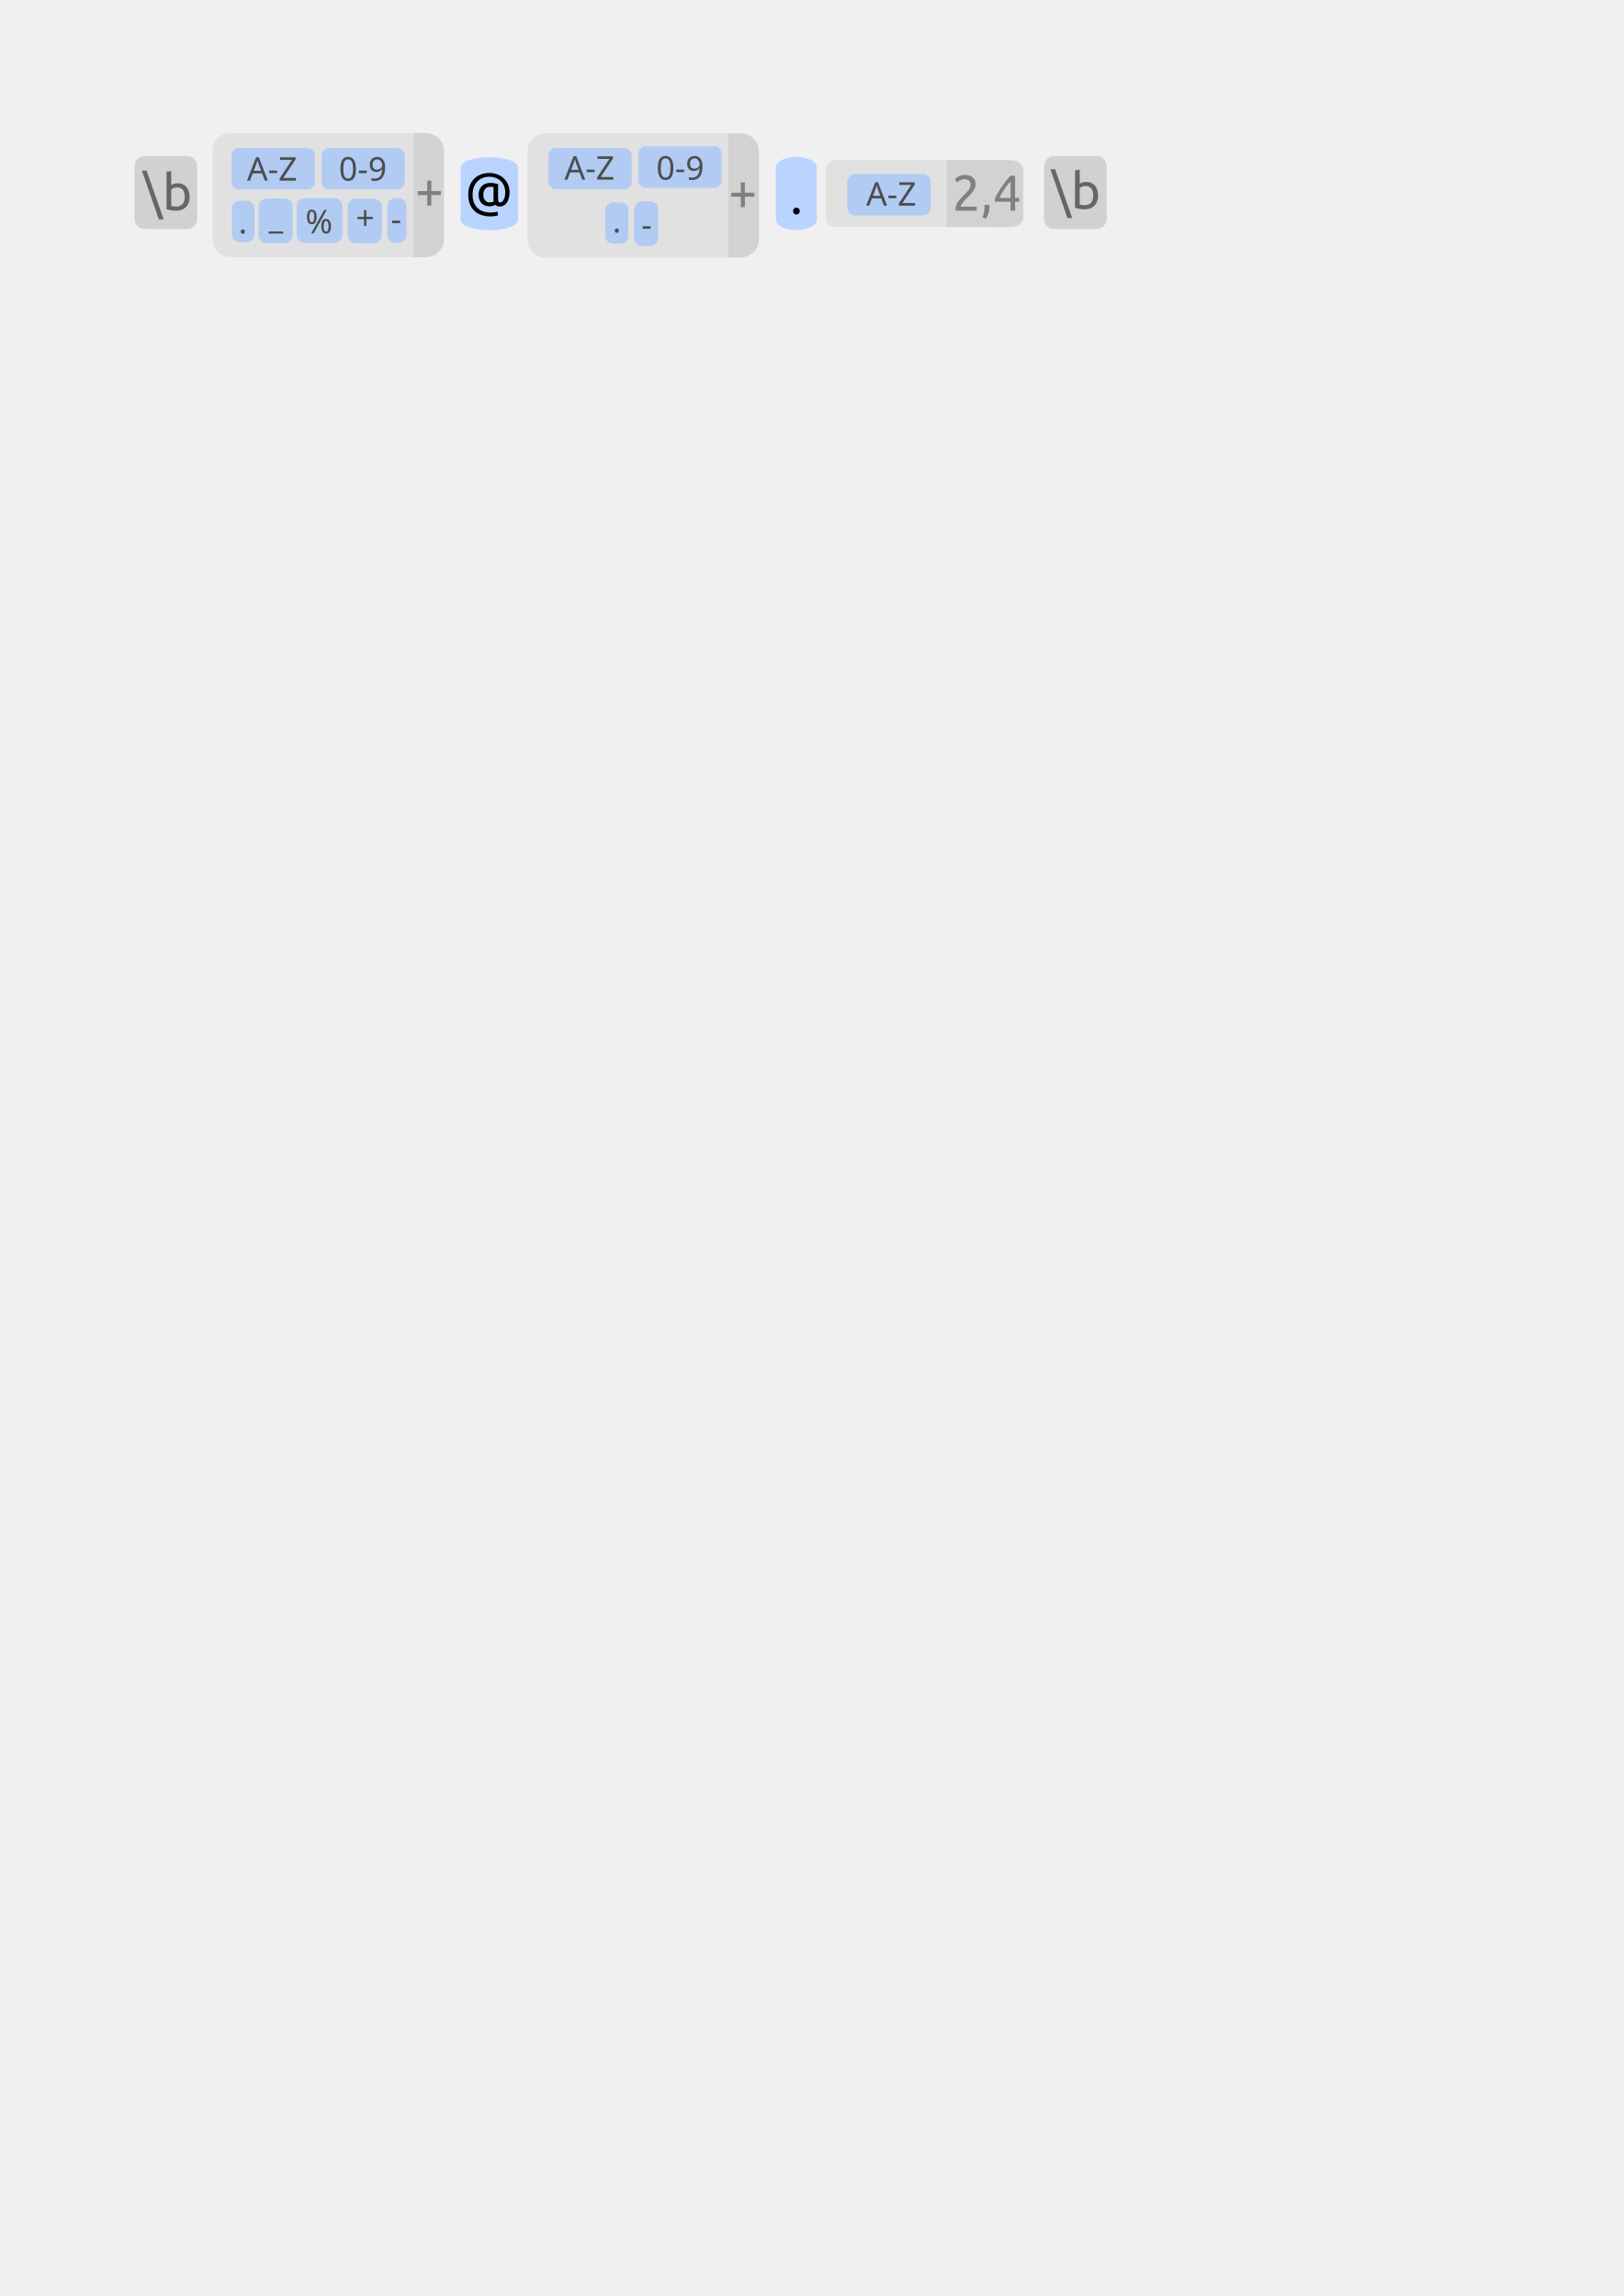
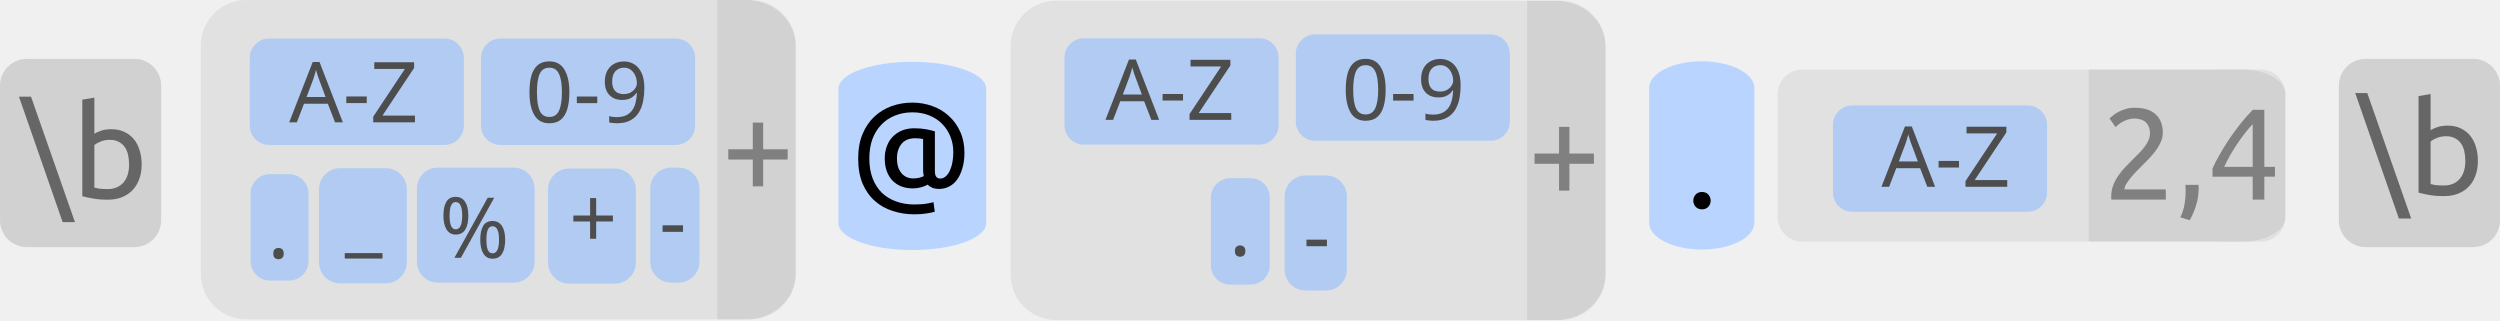
- <svg xmlns="http://www.w3.org/2000/svg" width="210mm" height="297mm" viewBox="0 0 744.094 1052.362" id="svg5307" version="1.1">
+ <svg xmlns="http://www.w3.org/2000/svg" width="125.737mm" height="16.101mm" viewBox="0 0 445.523 57.051" id="svg5307" version="1.1">
  <defs id="defs5309" />
-   <g id="layer1">
+   <g id="layer1" transform="translate(-61.651,-60.97969)">
    <g style="font-style:normal;font-variant:normal;font-weight:normal;font-stretch:normal;font-size:24px;line-height:125%;font-family:Ubuntu;-inkscape-font-specification:Ubuntu;letter-spacing:0px;word-spacing:0px;fill:#000000;fill-opacity:1;stroke:none" id="g4042" transform="translate(-32.68878,-566.0832)">
      <rect ry="8.111" y="627.063" x="130.122" height="56.909" width="106.021" id="rect4076-8-8-0" style="font-style:normal;font-variant:normal;font-weight:normal;font-stretch:normal;font-size:24px;line-height:125%;font-family:Ubuntu;-inkscape-font-specification:Ubuntu;letter-spacing:0px;word-spacing:0px;fill:#e1e1e1;fill-opacity:1;stroke:#ffffff;stroke-width:0;stroke-miterlimit:4;stroke-dasharray:none;stroke-opacity:1" />
      <g id="g4183-4-0" transform="matrix(0.4862474,0,0,0.6706803,104.9853,410.1078)" style="font-style:normal;font-variant:normal;font-weight:normal;font-stretch:normal;font-size:24px;line-height:125%;font-family:Ubuntu;-inkscape-font-specification:Ubuntu;letter-spacing:0px;word-spacing:0px;fill:#b3b3b3;fill-opacity:1;stroke:none">
        <path id="rect4076-8-3-27" d="m 240.996,323.485 0,84.875 10.294,0 c 10.218,0 18.444,-5.394 18.444,-12.094 l 0,-60.688 c 0,-6.7 -8.226,-12.094 -18.444,-12.094 l -10.294,0 z" style="font-style:normal;font-variant:normal;font-weight:normal;font-stretch:normal;font-size:24px;line-height:125%;font-family:Ubuntu;-inkscape-font-specification:Ubuntu;letter-spacing:0px;word-spacing:0px;opacity:0.327;fill:#b3b3b3;fill-opacity:1;stroke:#ffffff;stroke-width:0;stroke-miterlimit:4;stroke-dasharray:none;stroke-opacity:1" />
      </g>
      <rect ry="4.371" y="639.457" x="411.138" height="30.672" width="90.469" id="rect4076-8-6-3-4" style="font-style:normal;font-variant:normal;font-weight:normal;font-stretch:normal;font-size:24px;line-height:125%;font-family:Ubuntu;-inkscape-font-specification:Ubuntu;letter-spacing:0px;word-spacing:0px;fill:#e1e1e1;fill-opacity:1;stroke:#ffffff;stroke-width:0;stroke-miterlimit:4;stroke-dasharray:none;stroke-opacity:1" />
      <rect ry="8.111" y="627.19" x="274.438" height="56.909" width="106.021" id="rect4076-8-2-3" style="font-style:normal;font-variant:normal;font-weight:normal;font-stretch:normal;font-size:24px;line-height:125%;font-family:Ubuntu;-inkscape-font-specification:Ubuntu;letter-spacing:0px;word-spacing:0px;fill:#e1e1e1;fill-opacity:1;stroke:#ffffff;stroke-width:0;stroke-miterlimit:4;stroke-dasharray:none;stroke-opacity:1" />
      <g id="g4183-2-6" transform="matrix(0.4862474,0,0,0.6706803,249.3018,410.2346)" style="font-style:normal;font-variant:normal;font-weight:normal;font-stretch:normal;font-size:24px;line-height:125%;font-family:Ubuntu;-inkscape-font-specification:Ubuntu;letter-spacing:0px;word-spacing:0px;fill:#b3b3b3;fill-opacity:1;stroke:none">
        <path id="rect4076-8-3-6-0" d="m 240.996,323.485 0,84.875 10.294,0 c 10.218,0 18.444,-5.394 18.444,-12.094 l 0,-60.688 c 0,-6.7 -8.226,-12.094 -18.444,-12.094 l -10.294,0 z" style="font-style:normal;font-variant:normal;font-weight:normal;font-stretch:normal;font-size:24px;line-height:125%;font-family:Ubuntu;-inkscape-font-specification:Ubuntu;letter-spacing:0px;word-spacing:0px;opacity:0.327;fill:#b3b3b3;fill-opacity:1;stroke:#ffffff;stroke-width:0;stroke-miterlimit:4;stroke-dasharray:none;stroke-opacity:1" />
      </g>
      <g id="g4183-0-5-9-5-1-1" transform="matrix(1.397989,0,0,0.3953514,-211.2868,588.5316)" style="font-style:normal;font-variant:normal;font-weight:normal;font-stretch:normal;font-size:24px;line-height:125%;font-family:Ubuntu;-inkscape-font-specification:Ubuntu;letter-spacing:0px;word-spacing:0px;fill:#9bc3ff;fill-opacity:1;stroke:none">
        <rect ry="12.094" y="125.321" x="325.498" height="84.853" width="18.842" id="rect4076-8-1-4-8-4-4-5" style="font-style:normal;font-variant:normal;font-weight:normal;font-stretch:normal;font-size:24px;line-height:125%;font-family:Ubuntu;-inkscape-font-specification:Ubuntu;letter-spacing:0px;word-spacing:0px;fill:#b9d5ff;fill-opacity:1;stroke:#ffffff;stroke-width:0;stroke-miterlimit:4;stroke-dasharray:none;stroke-opacity:1" />
      </g>
      <g transform="translate(-31.90638,176.2563)" id="g4325">
        <path id="rect4076-8-3-1-5-2" d="m 521.59,463.197 0,30.68 4.271,0 c 4.24,0 7.653,-1.95 7.653,-4.372 l 0,-21.937 c 0,-2.422 -3.413,-4.372 -7.653,-4.372 l -4.271,0 z" style="font-style:normal;font-variant:normal;font-weight:normal;font-stretch:normal;font-size:24px;line-height:125%;font-family:Ubuntu;-inkscape-font-specification:Ubuntu;letter-spacing:0px;word-spacing:0px;opacity:0.327;fill:#b3b3b3;fill-opacity:1;stroke:#ffffff;stroke-width:0;stroke-miterlimit:4;stroke-dasharray:none;stroke-opacity:1" />
        <rect style="font-style:normal;font-variant:normal;font-weight:normal;font-stretch:normal;font-size:24px;line-height:125%;font-family:Ubuntu;-inkscape-font-specification:Ubuntu;letter-spacing:0px;word-spacing:0px;opacity:0.327;fill:#b3b3b3;fill-opacity:1;stroke:#ffffff;stroke-width:0;stroke-miterlimit:4;stroke-dasharray:none;stroke-opacity:1" id="rect4909-8-1" width="23.126" height="30.614" x="498.469" y="463.218" ry="0" />
      </g>
      <rect ry="4.781" y="637.552" x="511.14" height="33.547" width="28.723" id="rect4076-8-1-4-7-7-2" style="font-style:normal;font-variant:normal;font-weight:normal;font-stretch:normal;font-size:24px;line-height:125%;font-family:Ubuntu;-inkscape-font-specification:Ubuntu;letter-spacing:0px;word-spacing:0px;fill:#d1d1d1;fill-opacity:1;stroke:#ffffff;stroke-width:0;stroke-miterlimit:4;stroke-dasharray:none;stroke-opacity:1" />
      <g id="g4183-0-5-9-5-1-1-1" transform="matrix(0.9958965,0,0,0.3953515,64.0618,588.4408)" style="font-style:normal;font-variant:normal;font-weight:normal;font-stretch:normal;font-size:24px;line-height:125%;font-family:Ubuntu;-inkscape-font-specification:Ubuntu;letter-spacing:0px;word-spacing:0px;fill:#9bc3ff;fill-opacity:1;stroke:none">
        <rect ry="12.094" y="125.321" x="325.498" height="84.853" width="18.842" id="rect4076-8-1-4-8-4-4-5-8" style="font-style:normal;font-variant:normal;font-weight:normal;font-stretch:normal;font-size:24px;line-height:125%;font-family:Ubuntu;-inkscape-font-specification:Ubuntu;letter-spacing:0px;word-spacing:0px;fill:#b9d5ff;fill-opacity:1;stroke:#ffffff;stroke-width:0;stroke-miterlimit:4;stroke-dasharray:none;stroke-opacity:1" />
      </g>
      <rect style="font-style:normal;font-variant:normal;font-weight:normal;font-stretch:normal;font-size:24px;line-height:125%;font-family:Ubuntu;-inkscape-font-specification:Ubuntu;letter-spacing:0px;word-spacing:0px;fill:#d1d1d1;fill-opacity:1;stroke:#ffffff;stroke-width:0;stroke-miterlimit:4;stroke-dasharray:none;stroke-opacity:1" id="rect6235" width="28.723" height="33.547" x="94.34" y="637.552" ry="4.781" />
    </g>
    <path style="font-style:normal;font-variant:normal;font-weight:normal;font-stretch:normal;font-size:24px;line-height:125%;font-family:Ubuntu;-inkscape-font-specification:Ubuntu;letter-spacing:0px;word-spacing:0px;fill:#000000;fill-opacity:1;stroke:none" d="m 366.508,96.738 c 0,0.416 -0.139,0.777 -0.416,1.085 -0.277,0.308 -0.654,0.462 -1.132,0.462 -0.477,0 -0.854,-0.154 -1.132,-0.462 -0.277,-0.308 -0.416,-0.67 -0.416,-1.085 0,-0.416 0.139,-0.777 0.416,-1.085 0.277,-0.308 0.654,-0.462 1.132,-0.462 0.477,0 0.854,0.154 1.132,0.462 0.277,0.308 0.416,0.67 0.416,1.085" id="path3820-1-5" />
    <g id="g3121-7" style="font-style:normal;font-variant:normal;font-weight:normal;font-stretch:normal;font-size:24px;line-height:125%;font-family:Ubuntu;-inkscape-font-specification:Ubuntu;letter-spacing:0px;word-spacing:0px;fill:#b1cbf3;fill-opacity:1;stroke:none" transform="translate(-67.93388,-402.1898)">
      <rect ry="3.449" y="470.042" x="174.093" height="18.954" width="38.151" id="rect4078-1-3" style="font-style:normal;font-variant:normal;font-weight:normal;font-stretch:normal;font-size:24px;line-height:125%;font-family:Ubuntu;-inkscape-font-specification:Ubuntu;letter-spacing:0px;word-spacing:0px;fill:#b1cbf3;fill-opacity:1;stroke:#ffffff;stroke-width:0;stroke-miterlimit:4;stroke-dasharray:none;stroke-opacity:1" />
      <rect ry="3.449" y="470.042" x="215.309" height="18.954" width="38.151" id="rect4078-1-0-0-2" style="font-style:normal;font-variant:normal;font-weight:normal;font-stretch:normal;font-size:24px;line-height:125%;font-family:Ubuntu;-inkscape-font-specification:Ubuntu;letter-spacing:0px;word-spacing:0px;fill:#b1cbf3;fill-opacity:1;stroke:#ffffff;stroke-width:0;stroke-miterlimit:4;stroke-dasharray:none;stroke-opacity:1" />
      <rect ry="3.449" y="494.214" x="174.242" height="18.954" width="10.315" id="rect4078-1-0-6-8" style="font-style:normal;font-variant:normal;font-weight:normal;font-stretch:normal;font-size:24px;line-height:125%;font-family:Ubuntu;-inkscape-font-specification:Ubuntu;letter-spacing:0px;word-spacing:0px;fill:#b1cbf3;fill-opacity:1;stroke:#ffffff;stroke-width:0;stroke-miterlimit:4;stroke-dasharray:none;stroke-opacity:1" />
      <rect ry="3.731" y="493.149" x="186.442" height="20.501" width="15.642" id="rect4078-1-0-6-5-9" style="font-style:normal;font-variant:normal;font-weight:normal;font-stretch:normal;font-size:24px;line-height:125%;font-family:Ubuntu;-inkscape-font-specification:Ubuntu;letter-spacing:0px;word-spacing:0px;fill:#b1cbf3;fill-opacity:1;stroke:#ffffff;stroke-width:0;stroke-miterlimit:4;stroke-dasharray:none;stroke-opacity:1" />
      <rect ry="3.731" y="493.039" x="203.882" height="20.501" width="20.968" id="rect4078-1-0-6-5-2-9" style="font-style:normal;font-variant:normal;font-weight:normal;font-stretch:normal;font-size:24px;line-height:125%;font-family:Ubuntu;-inkscape-font-specification:Ubuntu;letter-spacing:0px;word-spacing:0px;fill:#b1cbf3;fill-opacity:1;stroke:#ffffff;stroke-width:0;stroke-miterlimit:4;stroke-dasharray:none;stroke-opacity:1" />
      <rect ry="3.731" y="493.21" x="227.251" height="20.501" width="15.642" id="rect4078-1-0-6-5-8-1-2" style="font-style:normal;font-variant:normal;font-weight:normal;font-stretch:normal;font-size:24px;line-height:125%;font-family:Ubuntu;-inkscape-font-specification:Ubuntu;letter-spacing:0px;word-spacing:0px;fill:#b1cbf3;fill-opacity:1;stroke:#ffffff;stroke-width:0;stroke-miterlimit:4;stroke-dasharray:none;stroke-opacity:1" />
      <rect ry="3.731" y="493.039" x="245.465" height="20.501" width="8.769" id="rect4078-1-0-6-5-8-2-0" style="font-style:normal;font-variant:normal;font-weight:normal;font-stretch:normal;font-size:24px;line-height:125%;font-family:Ubuntu;-inkscape-font-specification:Ubuntu;letter-spacing:0px;word-spacing:0px;fill:#b1cbf3;fill-opacity:1;stroke:#ffffff;stroke-width:0;stroke-miterlimit:4;stroke-dasharray:none;stroke-opacity:1" />
      <rect ry="3.449" y="469.299" x="360.505" height="18.954" width="38.151" id="rect4078-1-0-1-2" style="font-style:normal;font-variant:normal;font-weight:normal;font-stretch:normal;font-size:24px;line-height:125%;font-family:Ubuntu;-inkscape-font-specification:Ubuntu;letter-spacing:0px;word-spacing:0px;fill:#b1cbf3;fill-opacity:1;stroke:#ffffff;stroke-width:0;stroke-miterlimit:4;stroke-dasharray:none;stroke-opacity:1" />
      <rect ry="3.449" y="469.985" x="319.289" height="18.954" width="38.151" id="rect4078-1-9-4" style="font-style:normal;font-variant:normal;font-weight:normal;font-stretch:normal;font-size:24px;line-height:125%;font-family:Ubuntu;-inkscape-font-specification:Ubuntu;letter-spacing:0px;word-spacing:0px;fill:#b1cbf3;fill-opacity:1;stroke:#ffffff;stroke-width:0;stroke-miterlimit:4;stroke-dasharray:none;stroke-opacity:1" />
      <rect ry="3.449" y="494.929" x="345.379" height="18.954" width="10.494" id="rect4078-1-0-6-9-5-8" style="font-style:normal;font-variant:normal;font-weight:normal;font-stretch:normal;font-size:24px;line-height:125%;font-family:Ubuntu;-inkscape-font-specification:Ubuntu;letter-spacing:0px;word-spacing:0px;fill:#b1cbf3;fill-opacity:1;stroke:#ffffff;stroke-width:0;stroke-miterlimit:4;stroke-dasharray:none;stroke-opacity:1" />
      <rect ry="3.731" y="494.44" x="358.515" height="20.501" width="11.09" id="rect4078-1-0-6-5-8-2-7-5" style="font-style:normal;font-variant:normal;font-weight:normal;font-stretch:normal;font-size:24px;line-height:125%;font-family:Ubuntu;-inkscape-font-specification:Ubuntu;letter-spacing:0px;word-spacing:0px;fill:#b1cbf3;fill-opacity:1;stroke:#ffffff;stroke-width:0;stroke-miterlimit:4;stroke-dasharray:none;stroke-opacity:1" />
      <rect ry="3.449" y="481.963" x="456.237" height="18.954" width="38.151" id="rect4078-1-9-8-0-2" style="font-style:normal;font-variant:normal;font-weight:normal;font-stretch:normal;font-size:24px;line-height:125%;font-family:Ubuntu;-inkscape-font-specification:Ubuntu;letter-spacing:0px;word-spacing:0px;fill:#b1cbf3;fill-opacity:1;stroke:#ffffff;stroke-width:0;stroke-miterlimit:4;stroke-dasharray:none;stroke-opacity:1" />
    </g>
    <g style="font-style:normal;font-variant:normal;font-weight:normal;font-stretch:normal;font-size:24px;line-height:125%;font-family:Ubuntu;-inkscape-font-specification:Ubuntu;letter-spacing:0px;word-spacing:0px;fill:#000000;fill-opacity:1;stroke:none" id="g3940-4" transform="translate(-67.93388,-402.1898)">
      <text xml:space="preserve" style="font-style:normal;font-weight:normal;font-size:90px;line-height:125%;font-family:Sans;letter-spacing:0px;word-spacing:0px;fill:#4d4d4d;fill-opacity:1;stroke:none;stroke-width:1px;stroke-linecap:butt;stroke-linejoin:miter;stroke-opacity:1" x="181.12" y="484.974" id="text5991">
        <tspan id="tspan5993" x="181.12" y="484.974" style="font-style:normal;font-variant:normal;font-weight:normal;font-stretch:normal;font-size:15px;font-family:Ubuntu;-inkscape-font-specification:Ubuntu;fill:#4d4d4d">A-Z</tspan>
      </text>
      <text xml:space="preserve" style="font-style:normal;font-variant:normal;font-weight:normal;font-stretch:normal;font-size:90px;line-height:125%;font-family:Sans;-inkscape-font-specification:Ubuntu;letter-spacing:0px;word-spacing:0px;fill:#4d4d4d;fill-opacity:1;stroke:none;stroke-width:1px;stroke-linecap:butt;stroke-linejoin:miter;stroke-opacity:1" x="223.207" y="484.981" id="text5991-9">
        <tspan id="tspan5993-8" x="223.207" y="484.981" style="font-style:normal;font-variant:normal;font-weight:normal;font-stretch:normal;font-size:15px;font-family:Ubuntu;-inkscape-font-specification:Ubuntu;fill:#4d4d4d">0-9</tspan>
      </text>
      <text xml:space="preserve" style="font-style:normal;font-variant:normal;font-weight:normal;font-stretch:normal;font-size:90px;line-height:125%;font-family:Sans;-inkscape-font-specification:Ubuntu;letter-spacing:0px;word-spacing:0px;fill:#4d4d4d;fill-opacity:1;stroke:none;stroke-width:1px;stroke-linecap:butt;stroke-linejoin:miter;stroke-opacity:1" x="177.212" y="509.165" id="text5991-0">
        <tspan id="tspan5993-9" x="177.212" y="509.165" style="font-style:normal;font-variant:normal;font-weight:normal;font-stretch:normal;font-size:15px;font-family:Ubuntu;-inkscape-font-specification:Ubuntu;fill:#4d4d4d">.</tspan>
      </text>
      <text xml:space="preserve" style="font-style:normal;font-variant:normal;font-weight:normal;font-stretch:normal;font-size:90px;line-height:125%;font-family:Sans;-inkscape-font-specification:Ubuntu;letter-spacing:0px;word-spacing:0px;fill:#4d4d4d;fill-opacity:1;stroke:none;stroke-width:1px;stroke-linecap:butt;stroke-linejoin:miter;stroke-opacity:1" x="191.053" y="506.933" id="text5991-0-5">
        <tspan id="tspan5993-9-7" x="191.053" y="506.933" style="font-style:normal;font-variant:normal;font-weight:normal;font-stretch:normal;font-size:15px;font-family:Ubuntu;-inkscape-font-specification:Ubuntu;fill:#4d4d4d">_</tspan>
      </text>
      <text xml:space="preserve" style="font-style:normal;font-variant:normal;font-weight:normal;font-stretch:normal;font-size:90px;line-height:125%;font-family:Sans;-inkscape-font-specification:Ubuntu;letter-spacing:0px;word-spacing:0px;fill:#4d4d4d;fill-opacity:1;stroke:none;stroke-width:1px;stroke-linecap:butt;stroke-linejoin:miter;stroke-opacity:1" x="207.875" y="509.112" id="text5991-0-2">
        <tspan id="tspan5993-9-4" x="207.875" y="509.112" style="font-style:normal;font-variant:normal;font-weight:normal;font-stretch:normal;font-size:15px;font-family:Ubuntu;-inkscape-font-specification:Ubuntu;fill:#4d4d4d">%</tspan>
      </text>
      <text xml:space="preserve" style="font-style:normal;font-variant:normal;font-weight:normal;font-stretch:normal;font-size:90px;line-height:125%;font-family:Sans;-inkscape-font-specification:Ubuntu;letter-spacing:0px;word-spacing:0px;fill:#4d4d4d;fill-opacity:1;stroke:none;stroke-width:1px;stroke-linecap:butt;stroke-linejoin:miter;stroke-opacity:1" x="231.013" y="507.392" id="text5991-0-2-8">
        <tspan id="tspan5993-9-4-3" x="231.013" y="507.392" style="font-style:normal;font-variant:normal;font-weight:normal;font-stretch:normal;font-size:15px;font-family:Ubuntu;-inkscape-font-specification:Ubuntu;fill:#4d4d4d">+</tspan>
      </text>
      <text xml:space="preserve" style="font-style:normal;font-variant:normal;font-weight:normal;font-stretch:normal;font-size:90px;line-height:125%;font-family:Sans;-inkscape-font-specification:Ubuntu;letter-spacing:0px;word-spacing:0px;fill:#4d4d4d;fill-opacity:1;stroke:none;stroke-width:1px;stroke-linecap:butt;stroke-linejoin:miter;stroke-opacity:1" x="247.07" y="507.928" id="text5991-0-2-7">
        <tspan id="tspan5993-9-4-0" x="247.07" y="507.928" style="font-style:normal;font-variant:normal;font-weight:normal;font-stretch:normal;font-size:15px;font-family:Ubuntu;-inkscape-font-specification:Ubuntu;fill:#4d4d4d">-</tspan>
      </text>
    </g>
    <g style="font-style:normal;font-variant:normal;font-weight:normal;font-stretch:normal;font-size:24px;line-height:125%;font-family:Ubuntu;-inkscape-font-specification:Ubuntu;letter-spacing:0px;word-spacing:0px;fill:#666666;fill-opacity:1;stroke:none" id="g4960-95" transform="matrix(0.9622339,0,0,0.9622339,28.70548,-249.4212)">
      <path id="path3762-4-0" style="font-style:normal;font-variant:normal;font-weight:normal;font-stretch:normal;font-size:24px;line-height:125%;font-family:Ubuntu;-inkscape-font-specification:Ubuntu;letter-spacing:0px;word-spacing:0px;fill:#666666;fill-opacity:1;stroke:none" d="m 37.75,340.489 2.232,0 8.136,23.232 -2.28,0 -8.088,-23.232" />
      <path id="path3764-6-63" style="font-style:normal;font-variant:normal;font-weight:normal;font-stretch:normal;font-size:24px;line-height:125%;font-family:Ubuntu;-inkscape-font-specification:Ubuntu;letter-spacing:0px;word-spacing:0px;fill:#666666;fill-opacity:1;stroke:none" d="m 51.712,347.353 c 0.272,-0.176 0.68,-0.36 1.224,-0.552 0.56,-0.192 1.2,-0.288 1.92,-0.288 0.896,10e-6 1.688,0.16 2.376,0.48 0.704,0.32 1.296,0.768 1.776,1.344 0.48,0.576 0.84,1.264 1.08,2.064 0.256,0.8 0.384,1.68 0.384,2.64 -2e-5,1.008 -0.152,1.92 -0.456,2.736 -0.288,0.8 -0.704,1.48 -1.248,2.04 -0.544,0.56 -1.2,0.992 -1.968,1.296 -0.768,0.304 -1.632,0.456 -2.592,0.456 -1.04,0 -1.96,-0.072 -2.76,-0.216 -0.8,-0.144 -1.456,-0.288 -1.968,-0.432 l 0,-17.88 2.232,-0.384 0,6.696 m 0,9.984 c 0.224,0.064 0.536,0.128 0.936,0.192 0.416,0.048 0.928,0.072 1.536,0.072 1.2,0 2.16,-0.392 2.88,-1.176 0.72,-0.8 1.08,-1.928 1.08,-3.384 -10e-6,-0.64 -0.064,-1.24 -0.192,-1.8 -0.128,-0.56 -0.336,-1.04 -0.624,-1.44 -0.288,-0.416 -0.664,-0.736 -1.128,-0.96 -0.448,-0.24 -0.992,-0.36 -1.632,-0.36 -0.608,10e-6 -1.168,0.104 -1.68,0.312 -0.512,0.208 -0.904,0.424 -1.176,0.648 l 0,7.896" />
    </g>
    <path style="font-style:normal;font-variant:normal;font-weight:normal;font-stretch:normal;font-size:24px;line-height:125%;font-family:Ubuntu;-inkscape-font-specification:Ubuntu;letter-spacing:0px;word-spacing:0px;fill:#000000;fill-opacity:1;stroke:none" d="m 229.018,94.646 c -0.493,0 -0.901,-0.069 -1.224,-0.208 -0.323,-0.139 -0.593,-0.323 -0.808,-0.554 -0.339,0.185 -0.747,0.346 -1.224,0.485 -0.477,0.123 -0.955,0.185 -1.432,0.185 -0.739,0 -1.416,-0.115 -2.032,-0.346 -0.6,-0.231 -1.124,-0.57 -1.57,-1.016 -0.446,-0.462 -0.793,-1.024 -1.039,-1.686 -0.246,-0.662 -0.369,-1.432 -0.369,-2.309 0,-0.739 0.115,-1.432 0.346,-2.078 0.231,-0.662 0.57,-1.232 1.016,-1.709 0.462,-0.493 1.016,-0.878 1.663,-1.155 0.662,-0.277 1.409,-0.416 2.24,-0.416 0.785,1e-5 1.501,0.062 2.148,0.185 0.662,0.123 1.17,0.246 1.524,0.37 l 0,7.067 c 0,0.493 0.085,0.839 0.254,1.039 0.169,0.2 0.393,0.3 0.67,0.3 0.4,0 0.747,-0.139 1.039,-0.416 0.308,-0.277 0.554,-0.639 0.739,-1.085 0.2,-0.446 0.346,-0.947 0.439,-1.501 0.092,-0.57 0.139,-1.147 0.139,-1.732 -3e-5,-0.97 -0.169,-1.878 -0.508,-2.725 -0.339,-0.862 -0.824,-1.617 -1.455,-2.263 -0.631,-0.647 -1.401,-1.155 -2.309,-1.524 -0.893,-0.369 -1.901,-0.554 -3.025,-0.554 -1.124,2e-5 -2.155,0.192 -3.095,0.577 -0.939,0.37 -1.747,0.908 -2.425,1.617 -0.677,0.693 -1.209,1.547 -1.593,2.563 -0.369,1.016 -0.554,2.171 -0.554,3.464 0,1.355 0.2,2.548 0.6,3.58 0.4,1.016 0.955,1.871 1.663,2.563 0.724,0.677 1.57,1.185 2.54,1.524 0.985,0.354 2.063,0.531 3.233,0.531 0.908,0 1.655,-0.054 2.24,-0.162 0.6,-0.108 0.985,-0.192 1.155,-0.254 l 0.231,1.709 c -0.262,0.092 -0.739,0.192 -1.432,0.3 -0.677,0.108 -1.409,0.162 -2.194,0.162 -1.37,0 -2.663,-0.2 -3.88,-0.6 -1.216,-0.385 -2.279,-0.985 -3.187,-1.801 -0.908,-0.801 -1.632,-1.824 -2.171,-3.071 -0.523,-1.262 -0.785,-2.756 -0.785,-4.48 0,-1.663 0.262,-3.118 0.785,-4.365 0.523,-1.247 1.224,-2.279 2.102,-3.095 0.893,-0.831 1.917,-1.455 3.071,-1.871 1.17,-0.416 2.402,-0.624 3.695,-0.624 1.262,2e-5 2.456,0.208 3.58,0.624 1.124,0.4 2.109,0.993 2.956,1.778 0.847,0.77 1.516,1.709 2.009,2.817 0.493,1.093 0.739,2.332 0.739,3.718 -2e-5,1.047 -0.123,1.971 -0.369,2.771 -0.231,0.801 -0.547,1.478 -0.947,2.032 -0.4,0.539 -0.878,0.947 -1.432,1.224 -0.554,0.277 -1.139,0.416 -1.755,0.416 m -4.619,-1.871 c 0.323,0 0.647,-0.031 0.97,-0.092 0.339,-0.077 0.639,-0.185 0.901,-0.323 -0.046,-0.2 -0.077,-0.4 -0.092,-0.6 -0.015,-0.2 -0.023,-0.393 -0.023,-0.577 l 0,-5.427 c -0.092,-0.031 -0.269,-0.062 -0.531,-0.092 -0.262,-0.031 -0.554,-0.046 -0.878,-0.046 -1.093,1e-5 -1.909,0.339 -2.448,1.016 -0.539,0.677 -0.808,1.532 -0.808,2.563 -1e-5,1.093 0.262,1.963 0.785,2.61 0.523,0.647 1.232,0.97 2.125,0.97" id="path3794-0-59" />
    <g id="g3920-5" style="font-style:normal;font-variant:normal;font-weight:normal;font-stretch:normal;font-size:24px;line-height:125%;font-family:Ubuntu;-inkscape-font-specification:Ubuntu;letter-spacing:0px;word-spacing:0px;fill:#808080;fill-opacity:1;stroke:none" transform="translate(-67.93388,-402.1898)">
      <path id="path3792-0-4" d="m 259.377,489.776 4.365,0 0,-4.757 1.847,0 0,4.757 4.365,0 0,1.824 -4.365,0 0,4.78 -1.847,0 0,-4.78 -4.365,0 0,-1.824" style="font-style:normal;font-variant:normal;font-weight:normal;font-stretch:normal;font-size:24px;line-height:125%;font-family:Ubuntu;-inkscape-font-specification:Ubuntu;letter-spacing:0px;word-spacing:0px;fill:#808080;fill-opacity:1;stroke:none" />
      <path id="path3792-0-8-8" d="m 403.058,490.533 4.365,0 0,-4.757 1.847,0 0,4.757 4.365,0 0,1.824 -4.365,0 0,4.78 -1.847,0 0,-4.78 -4.365,0 0,-1.824" style="font-style:normal;font-variant:normal;font-weight:normal;font-stretch:normal;font-size:24px;line-height:125%;font-family:Ubuntu;-inkscape-font-specification:Ubuntu;letter-spacing:0px;word-spacing:0px;fill:#808080;fill-opacity:1;stroke:none" />
      <path id="path3834-6-4-6" d="m 515.018,486.829 c -10e-6,0.554 -0.115,1.093 -0.346,1.617 -0.216,0.508 -0.508,1.016 -0.878,1.524 -0.369,0.493 -0.785,0.985 -1.247,1.478 -0.462,0.477 -0.924,0.947 -1.386,1.409 -0.262,0.262 -0.57,0.57 -0.924,0.924 -0.339,0.354 -0.662,0.724 -0.97,1.108 -0.308,0.385 -0.57,0.754 -0.785,1.109 -0.2,0.354 -0.3,0.662 -0.3,0.924 l 7.367,0 0,1.824 -9.699,0 c -0.015,-0.092 -0.023,-0.185 -0.023,-0.277 0,-0.092 0,-0.177 0,-0.254 0,-0.724 0.115,-1.393 0.346,-2.009 0.246,-0.631 0.562,-1.224 0.947,-1.778 0.385,-0.554 0.816,-1.078 1.293,-1.57 0.477,-0.493 0.947,-0.97 1.409,-1.432 0.385,-0.369 0.747,-0.731 1.085,-1.085 0.354,-0.369 0.662,-0.731 0.924,-1.085 0.277,-0.369 0.493,-0.747 0.647,-1.132 0.169,-0.385 0.254,-0.793 0.254,-1.224 -10e-6,-0.462 -0.077,-0.854 -0.231,-1.178 -0.139,-0.323 -0.331,-0.593 -0.577,-0.808 -0.246,-0.216 -0.539,-0.369 -0.878,-0.462 -0.323,-0.108 -0.67,-0.162 -1.039,-0.162 -0.446,10e-6 -0.854,0.062 -1.224,0.185 -0.37,0.123 -0.701,0.269 -0.993,0.439 -0.293,0.154 -0.539,0.323 -0.739,0.508 -0.2,0.169 -0.354,0.3 -0.462,0.393 l -1.062,-1.524 c 0.139,-0.154 0.346,-0.339 0.624,-0.554 0.277,-0.231 0.608,-0.446 0.993,-0.647 0.385,-0.2 0.816,-0.369 1.293,-0.508 0.477,-0.139 0.993,-0.208 1.547,-0.208 1.678,10e-6 2.933,0.393 3.764,1.178 0.847,0.77 1.27,1.863 1.27,3.279" style="font-style:normal;font-variant:normal;font-weight:normal;font-stretch:normal;font-size:24px;line-height:125%;font-family:Ubuntu;-inkscape-font-specification:Ubuntu;letter-spacing:0px;word-spacing:0px;fill:#808080;fill-opacity:1;stroke:none" />
      <path id="path3836-6-8-3" d="m 521.379,496.113 c 0.015,0.123 0.023,0.246 0.023,0.369 0,0.108 0,0.223 0,0.346 0,0.97 -0.146,1.924 -0.439,2.864 -0.277,0.955 -0.662,1.863 -1.155,2.725 l -1.663,-0.531 c 0.385,-0.785 0.639,-1.586 0.762,-2.402 0.123,-0.801 0.185,-1.555 0.185,-2.263 0,-0.2 -0.008,-0.393 -0.023,-0.577 0,-0.185 -0.008,-0.362 -0.023,-0.531 l 2.332,0" style="font-style:normal;font-variant:normal;font-weight:normal;font-stretch:normal;font-size:24px;line-height:125%;font-family:Ubuntu;-inkscape-font-specification:Ubuntu;letter-spacing:0px;word-spacing:0px;fill:#808080;fill-opacity:1;stroke:none" />
      <path id="path3838-8-8-2" d="m 523.875,493.203 c 0.293,-0.677 0.693,-1.463 1.201,-2.356 0.508,-0.908 1.078,-1.84 1.709,-2.794 0.647,-0.955 1.332,-1.894 2.055,-2.817 0.739,-0.924 1.478,-1.755 2.217,-2.494 l 2.055,0 0,10.161 1.894,0 0,1.755 -1.894,0 0,4.088 -2.078,0 0,-4.088 -7.159,0 0,-1.455 m 7.159,-7.921 c -0.462,0.493 -0.931,1.047 -1.409,1.663 -0.462,0.6 -0.916,1.232 -1.363,1.894 -0.446,0.662 -0.87,1.339 -1.27,2.032 -0.385,0.693 -0.731,1.37 -1.039,2.032 l 5.081,0 0,-7.621" style="font-style:normal;font-variant:normal;font-weight:normal;font-stretch:normal;font-size:24px;line-height:125%;font-family:Ubuntu;-inkscape-font-specification:Ubuntu;letter-spacing:0px;word-spacing:0px;fill:#808080;fill-opacity:1;stroke:none" />
    </g>
    <path id="path3762-4-6-1" style="font-style:normal;font-variant:normal;font-weight:normal;font-stretch:normal;font-size:24px;line-height:125%;font-family:Ubuntu;-inkscape-font-specification:Ubuntu;letter-spacing:0px;word-spacing:0px;fill:#666666;fill-opacity:1;stroke:none" d="m 481.375,77.57 2.148,0 7.829,22.355 -2.194,0 -7.783,-22.355" />
    <path id="path3764-6-6-3" style="font-style:normal;font-variant:normal;font-weight:normal;font-stretch:normal;font-size:24px;line-height:125%;font-family:Ubuntu;-inkscape-font-specification:Ubuntu;letter-spacing:0px;word-spacing:0px;fill:#666666;fill-opacity:1;stroke:none" d="m 494.81,84.175 c 0.262,-0.169 0.654,-0.346 1.178,-0.531 0.539,-0.185 1.155,-0.277 1.847,-0.277 0.862,1e-5 1.624,0.154 2.286,0.462 0.677,0.308 1.247,0.739 1.709,1.293 0.462,0.554 0.808,1.216 1.039,1.986 0.246,0.77 0.369,1.617 0.369,2.54 -10e-6,0.97 -0.146,1.847 -0.439,2.633 -0.277,0.77 -0.677,1.424 -1.201,1.963 -0.523,0.539 -1.155,0.955 -1.894,1.247 -0.739,0.293 -1.57,0.439 -2.494,0.439 -1.001,0 -1.886,-0.069 -2.656,-0.208 -0.77,-0.139 -1.401,-0.277 -1.894,-0.416 l 0,-17.205 2.148,-0.369 0,6.443 m 0,9.607 c 0.216,0.062 0.516,0.123 0.901,0.185 0.4,0.046 0.893,0.069 1.478,0.069 1.155,0 2.078,-0.377 2.771,-1.132 0.693,-0.77 1.039,-1.855 1.039,-3.256 -1e-5,-0.616 -0.062,-1.193 -0.185,-1.732 -0.123,-0.539 -0.323,-1.001 -0.6,-1.386 -0.277,-0.4 -0.639,-0.708 -1.085,-0.924 -0.431,-0.231 -0.955,-0.346 -1.57,-0.346 -0.585,1e-5 -1.124,0.1 -1.617,0.3 -0.493,0.2 -0.87,0.408 -1.132,0.624 l 0,7.598" />
    <g style="font-style:normal;font-variant:normal;font-weight:normal;font-stretch:normal;font-size:24px;line-height:125%;font-family:Ubuntu;-inkscape-font-specification:Ubuntu;letter-spacing:0px;word-spacing:0px;fill:#000000;fill-opacity:1;stroke:none" id="g3940-4-4" transform="translate(77.5345,-402.6362)">
      <text xml:space="preserve" style="font-style:normal;font-weight:normal;font-size:90px;line-height:125%;font-family:Sans;letter-spacing:0px;word-spacing:0px;fill:#4d4d4d;fill-opacity:1;stroke:none;stroke-width:1px;stroke-linecap:butt;stroke-linejoin:miter;stroke-opacity:1" x="181.12" y="484.974" id="text5991-8">
        <tspan id="tspan5993-7" x="181.12" y="484.974" style="font-style:normal;font-variant:normal;font-weight:normal;font-stretch:normal;font-size:15px;font-family:Ubuntu;-inkscape-font-specification:Ubuntu;fill:#4d4d4d">A-Z</tspan>
      </text>
      <text xml:space="preserve" style="font-style:normal;font-variant:normal;font-weight:normal;font-stretch:normal;font-size:90px;line-height:125%;font-family:Sans;-inkscape-font-specification:Ubuntu;letter-spacing:0px;word-spacing:0px;fill:#4d4d4d;fill-opacity:1;stroke:none;stroke-width:1px;stroke-linecap:butt;stroke-linejoin:miter;stroke-opacity:1" x="223.207" y="484.981" id="text5991-9-7">
        <tspan id="tspan5993-8-5" x="223.207" y="484.981" style="font-style:normal;font-variant:normal;font-weight:normal;font-stretch:normal;font-size:15px;font-family:Ubuntu;-inkscape-font-specification:Ubuntu;fill:#4d4d4d">0-9</tspan>
      </text>
      <text xml:space="preserve" style="font-style:normal;font-variant:normal;font-weight:normal;font-stretch:normal;font-size:90px;line-height:125%;font-family:Sans;-inkscape-font-specification:Ubuntu;letter-spacing:0px;word-spacing:0px;fill:#4d4d4d;fill-opacity:1;stroke:none;stroke-width:1px;stroke-linecap:butt;stroke-linejoin:miter;stroke-opacity:1" x="203.112" y="509.165" id="text5991-0-9">
        <tspan id="tspan5993-9-75" x="203.112" y="509.165" style="font-style:normal;font-variant:normal;font-weight:normal;font-stretch:normal;font-size:15px;font-family:Ubuntu;-inkscape-font-specification:Ubuntu;fill:#4d4d4d">.</tspan>
      </text>
      <text xml:space="preserve" style="font-style:normal;font-variant:normal;font-weight:normal;font-stretch:normal;font-size:90px;line-height:125%;font-family:Sans;-inkscape-font-specification:Ubuntu;letter-spacing:0px;word-spacing:0px;fill:#4d4d4d;fill-opacity:1;stroke:none;stroke-width:1px;stroke-linecap:butt;stroke-linejoin:miter;stroke-opacity:1" x="216.353" y="510.933" id="text5991-0-5-0">
        <tspan id="tspan5993-9-7-9" x="216.353" y="510.933" style="font-style:normal;font-variant:normal;font-weight:normal;font-stretch:normal;font-size:15px;font-family:Ubuntu;-inkscape-font-specification:Ubuntu;fill:#4d4d4d">-</tspan>
      </text>
    </g>
    <text xml:space="preserve" style="font-style:normal;font-variant:normal;font-weight:normal;font-stretch:normal;font-size:90px;line-height:125%;font-family:Sans;-inkscape-font-specification:Ubuntu;letter-spacing:0px;word-spacing:0px;fill:#4d4d4d;fill-opacity:1;stroke:none;stroke-width:1px;stroke-linecap:butt;stroke-linejoin:miter;stroke-opacity:1" x="396.946" y="94.269" id="text5991-8-5">
      <tspan id="tspan5993-7-2" x="396.946" y="94.269" style="font-style:normal;font-variant:normal;font-weight:normal;font-stretch:normal;font-size:15px;font-family:Ubuntu;-inkscape-font-specification:Ubuntu;fill:#4d4d4d">A-Z</tspan>
    </text>
  </g>
</svg>
